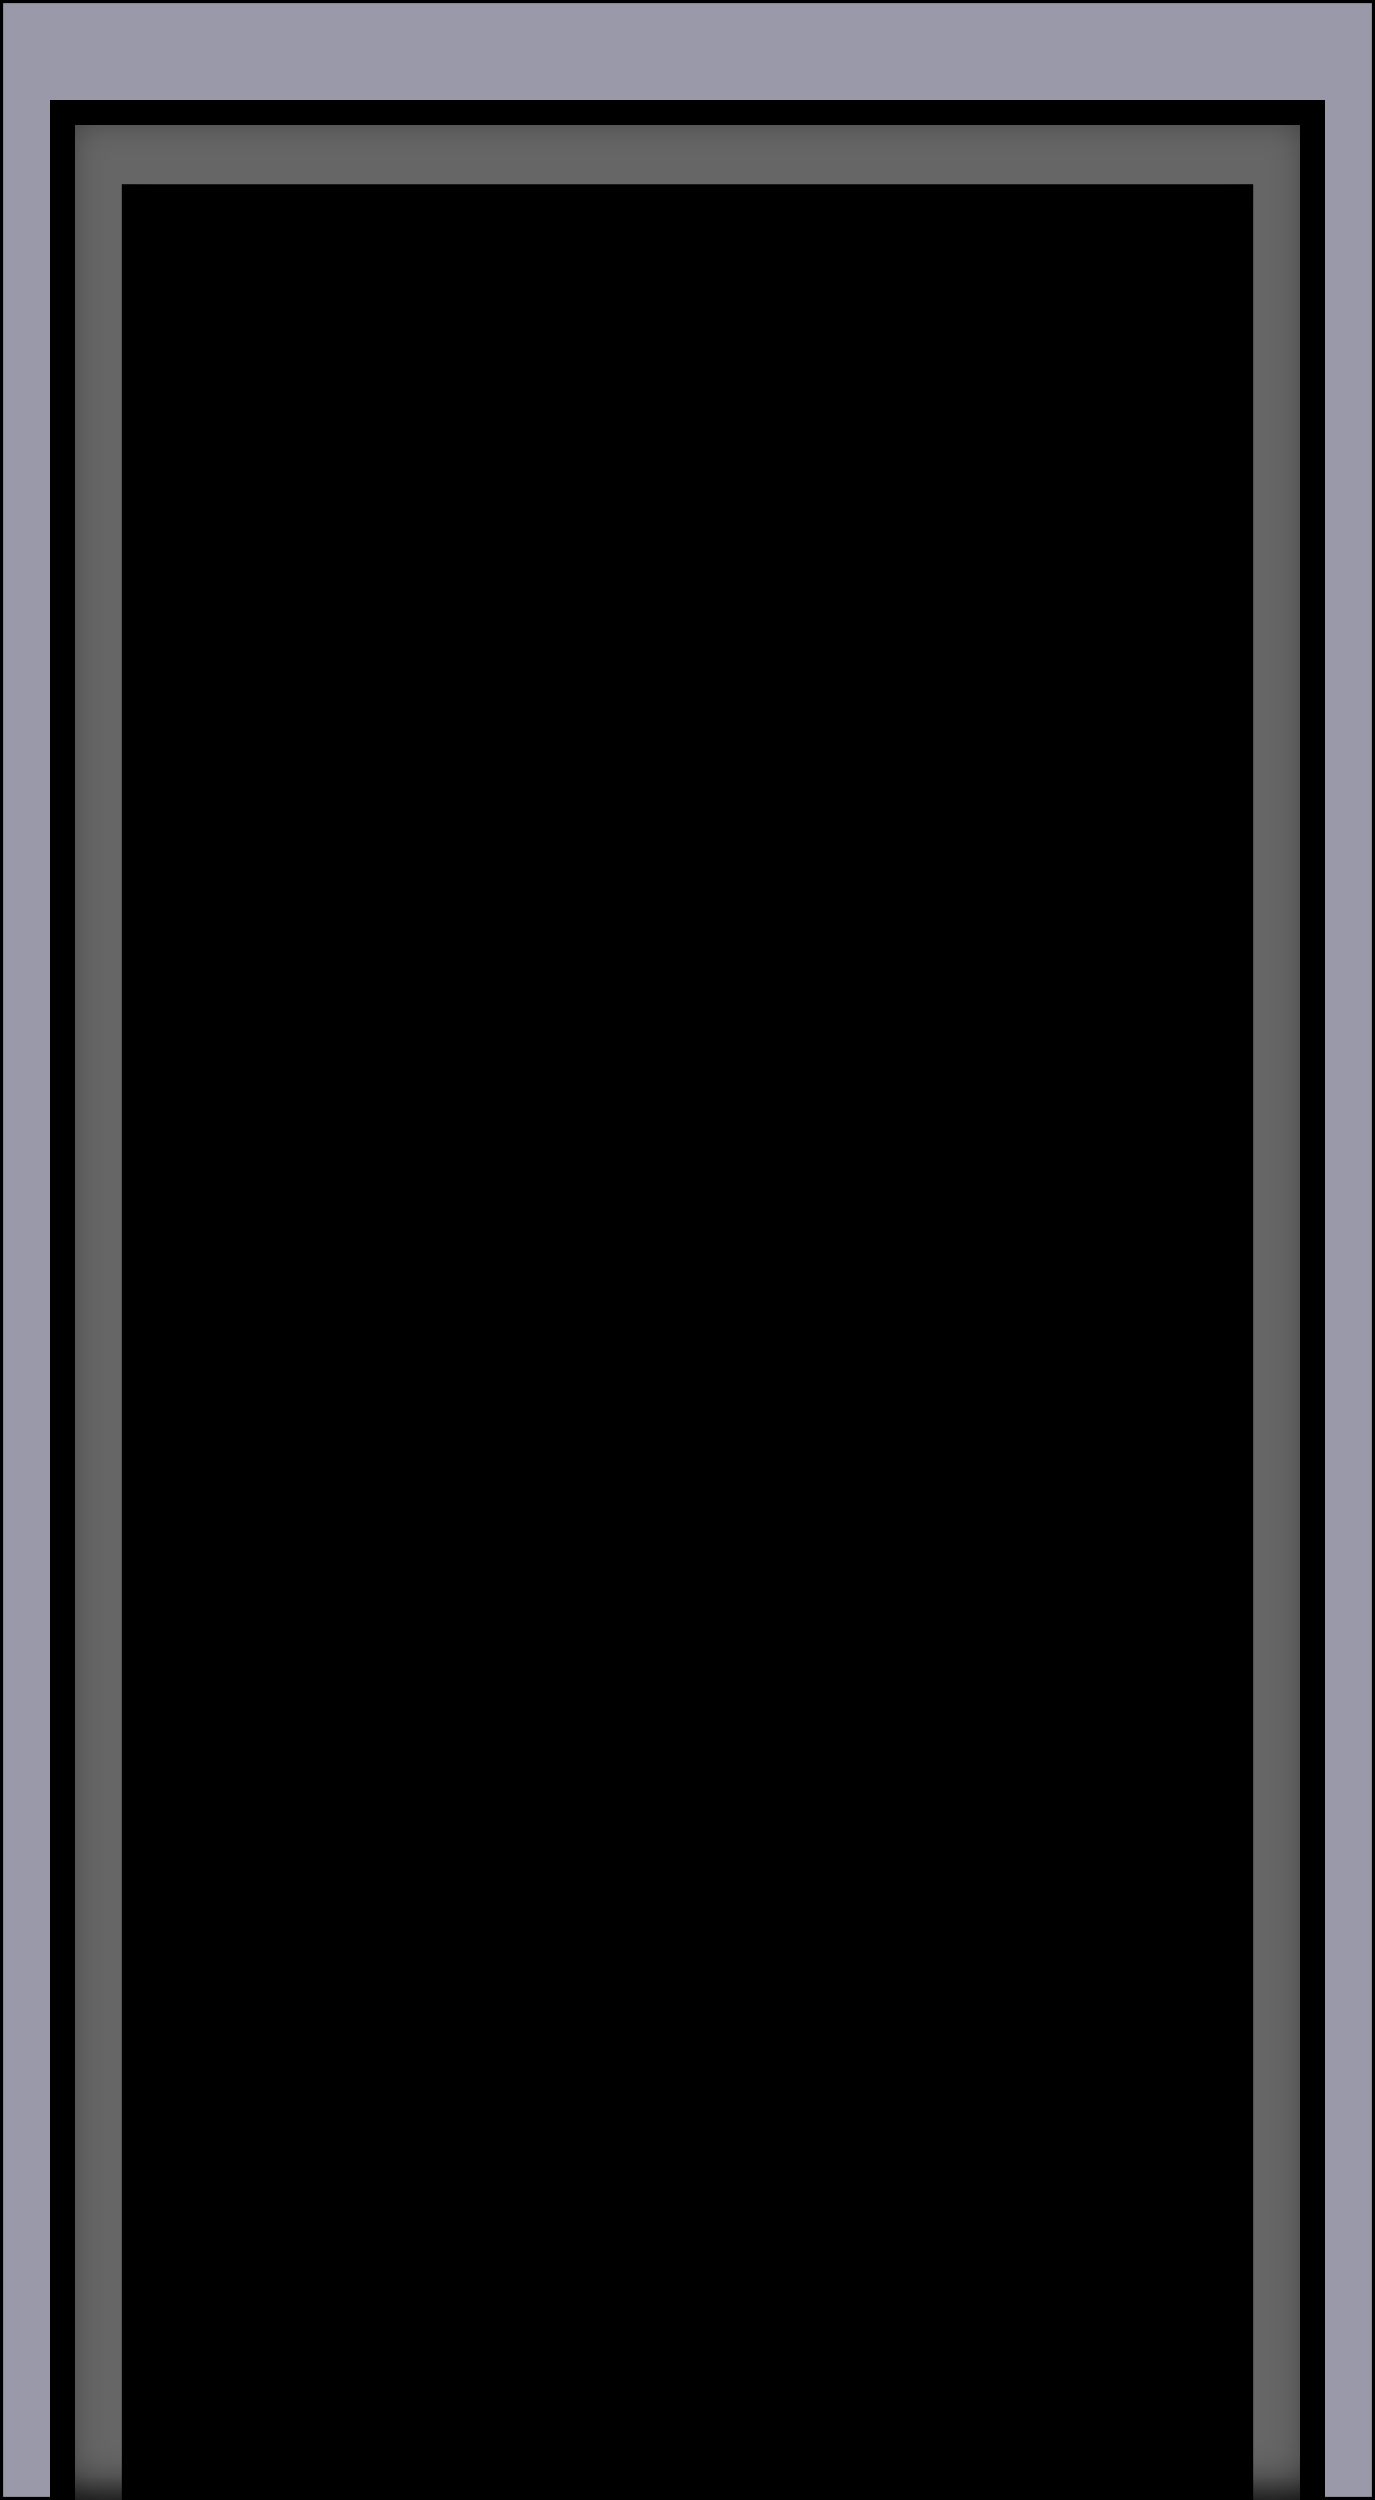
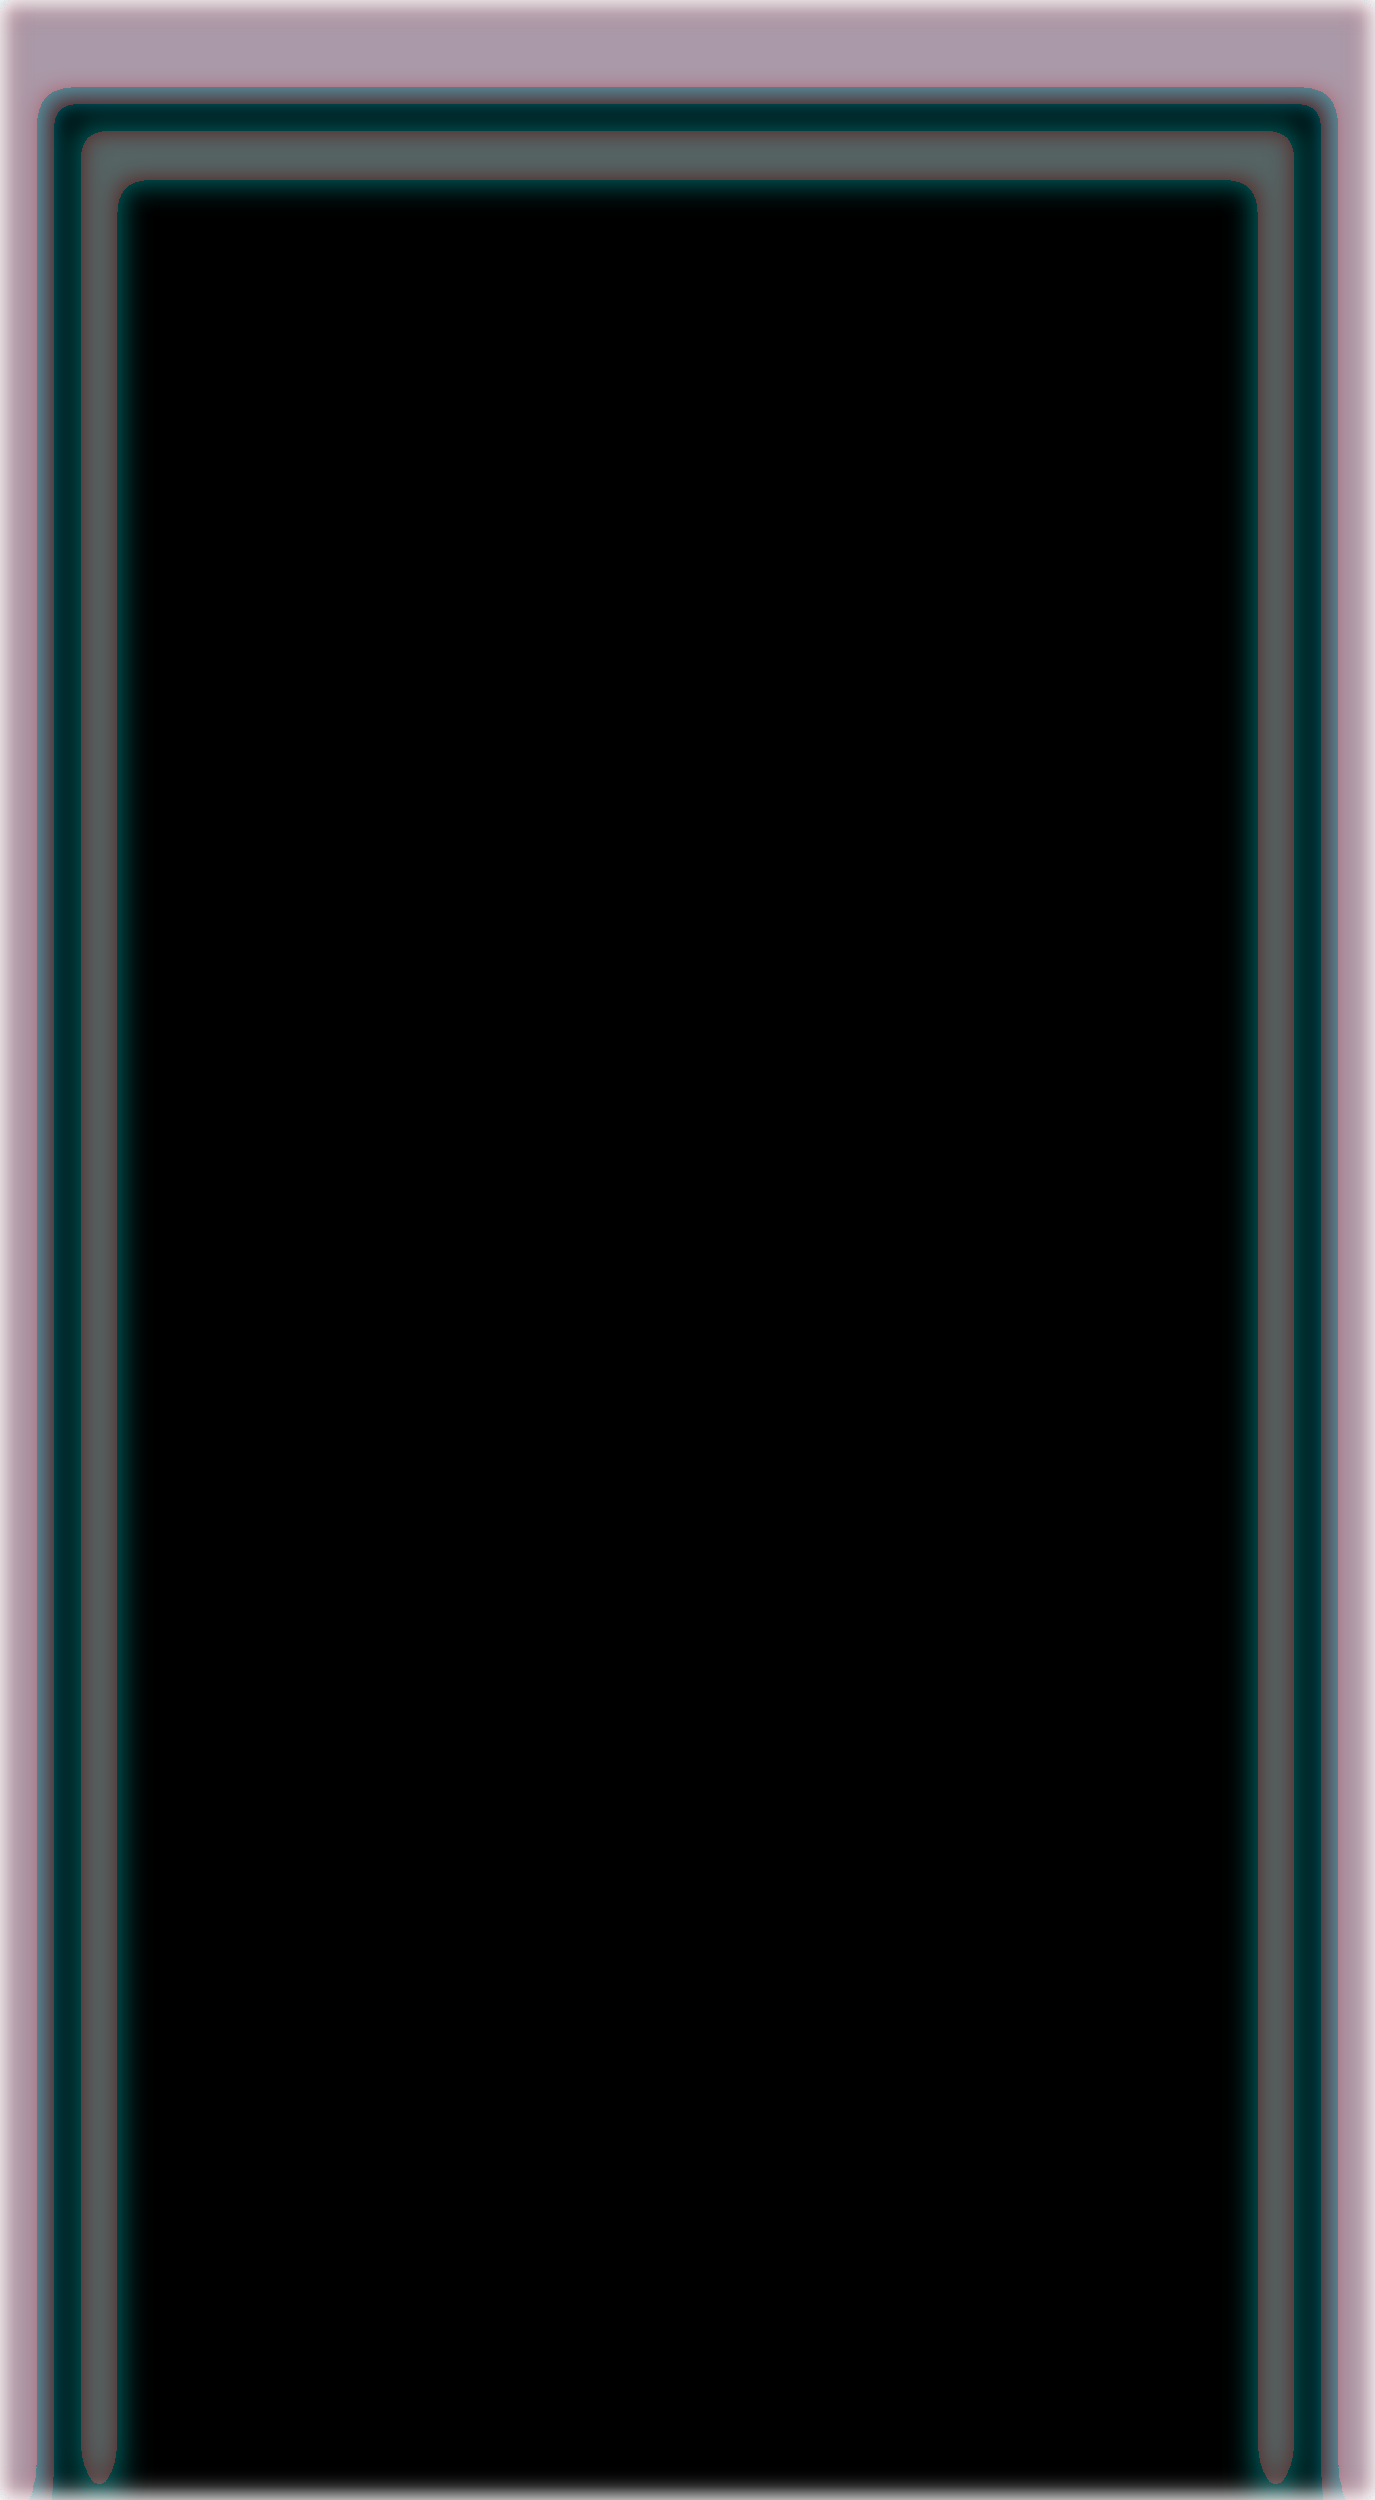
<svg xmlns="http://www.w3.org/2000/svg" xmlns:ns1="https://boxy-svg.com" width="220" height="400" viewBox="0 0 220 400" style="filter: none;">
  <defs>
    <ns1:grid x="0" y="0" width="300" height="300" />
    <filter id="filter-3" color-interpolation-filters="sRGB" x="-50%" y="-50%" width="200%" height="200%" ns1:preset="inner-shadow 1 0 0 4 0.68 rgba(0,0,0,0.7)">
      <feOffset dx="0" dy="0" />
      <feGaussianBlur stdDeviation="4" />
      <feComposite operator="out" in="SourceGraphic" />
      <feComponentTransfer result="choke">
        <feFuncA type="linear" slope="1.36" />
      </feComponentTransfer>
      <feFlood flood-color="rgba(0,0,0,0.7)" result="color" />
      <feComposite operator="in" in="color" in2="choke" result="shadow" />
      <feComposite operator="over" in="shadow" in2="SourceGraphic" />
    </filter>
    <filter id="filter-1" color-interpolation-filters="sRGB" x="-50%" y="-50%" width="200%" height="200%" ns1:preset="inner-shadow 1 0 0 4 0.68 rgba(0,0,0,0.7)">
      <feOffset dx="0" dy="0" />
      <feGaussianBlur stdDeviation="4" />
      <feComposite operator="out" in="SourceGraphic" />
      <feComponentTransfer result="choke">
        <feFuncA type="linear" slope="1.36" />
      </feComponentTransfer>
      <feFlood flood-color="rgba(0,0,0,0.7)" result="color" />
      <feComposite operator="in" in="color" in2="choke" result="shadow" />
      <feComposite operator="over" in="shadow" in2="SourceGraphic" />
    </filter>
+     <filter id="gaussian-blur-filter-0" ns1:preset="gaussian-blur 1 2.2" color-interpolation-filters="sRGB" x="-50%" y="-50%" width="200%" height="200%">
+       <feGaussianBlur stdDeviation="2.2 2.2" edgeMode="none" />
+     </filter>
+     <filter id="posterize-filter-0" ns1:preset="posterize 1 r 3 0.9" color-interpolation-filters="sRGB" x="-50%" y="-50%" width="200%" height="200%">
+       <feColorMatrix type="saturate" values="0.9" />
+       <feComponentTransfer>
+         <feFuncR type="discrete" tableValues="0 0.333 0.667 1" />
+         <feFuncG type="discrete" tableValues="" />
+         <feFuncB type="discrete" tableValues="" />
+       </feComponentTransfer>
+     </filter>
  </defs>
-   <path d="M 220 -0 L 220 400 L 0 400 L 0 -0 L 220 -0 Z" style="stroke: rgb(0, 0, 0); filter: none; fill: rgb(153, 153, 170);">
-     </path>
-   <path d="M 210 18 L 210 402.001 L 10 402.001 L 10 18 L 210 18 Z" style="stroke: rgb(0, 0, 0); filter: url(&quot;#filter-1&quot;); stroke-width: 4px; fill: rgb(102, 102, 102);">
-     </path>
-   <path d="M 200 30 L 200 400 L 20 400 L 20 30 L 200 30 Z" style="stroke: rgb(0, 0, 0); filter: url(&quot;#filter-3&quot;);">
-     </path>
+   <g style="filter: url(&quot;#gaussian-blur-filter-0&quot;) url(&quot;#posterize-filter-0&quot;);">
+     <path d="M 220 -0 L 220 400 L 0 400 L 0 -0 L 220 -0 Z" style="stroke: rgb(0, 0, 0); filter: none; fill: rgb(153, 153, 170);">
+       </path>
+     <path d="M 210 18 L 210 402.001 L 10 402.001 L 10 18 L 210 18 Z" style="stroke: rgb(0, 0, 0); filter: url(&quot;#filter-1&quot;); stroke-width: 4px; fill: rgb(102, 102, 102);">
+       </path>
+     <path d="M 200 30 L 200 400 L 20 400 L 20 30 L 200 30 Z" style="stroke: rgb(0, 0, 0); filter: url(&quot;#filter-3&quot;);">
+       </path>
+   </g>
</svg>
